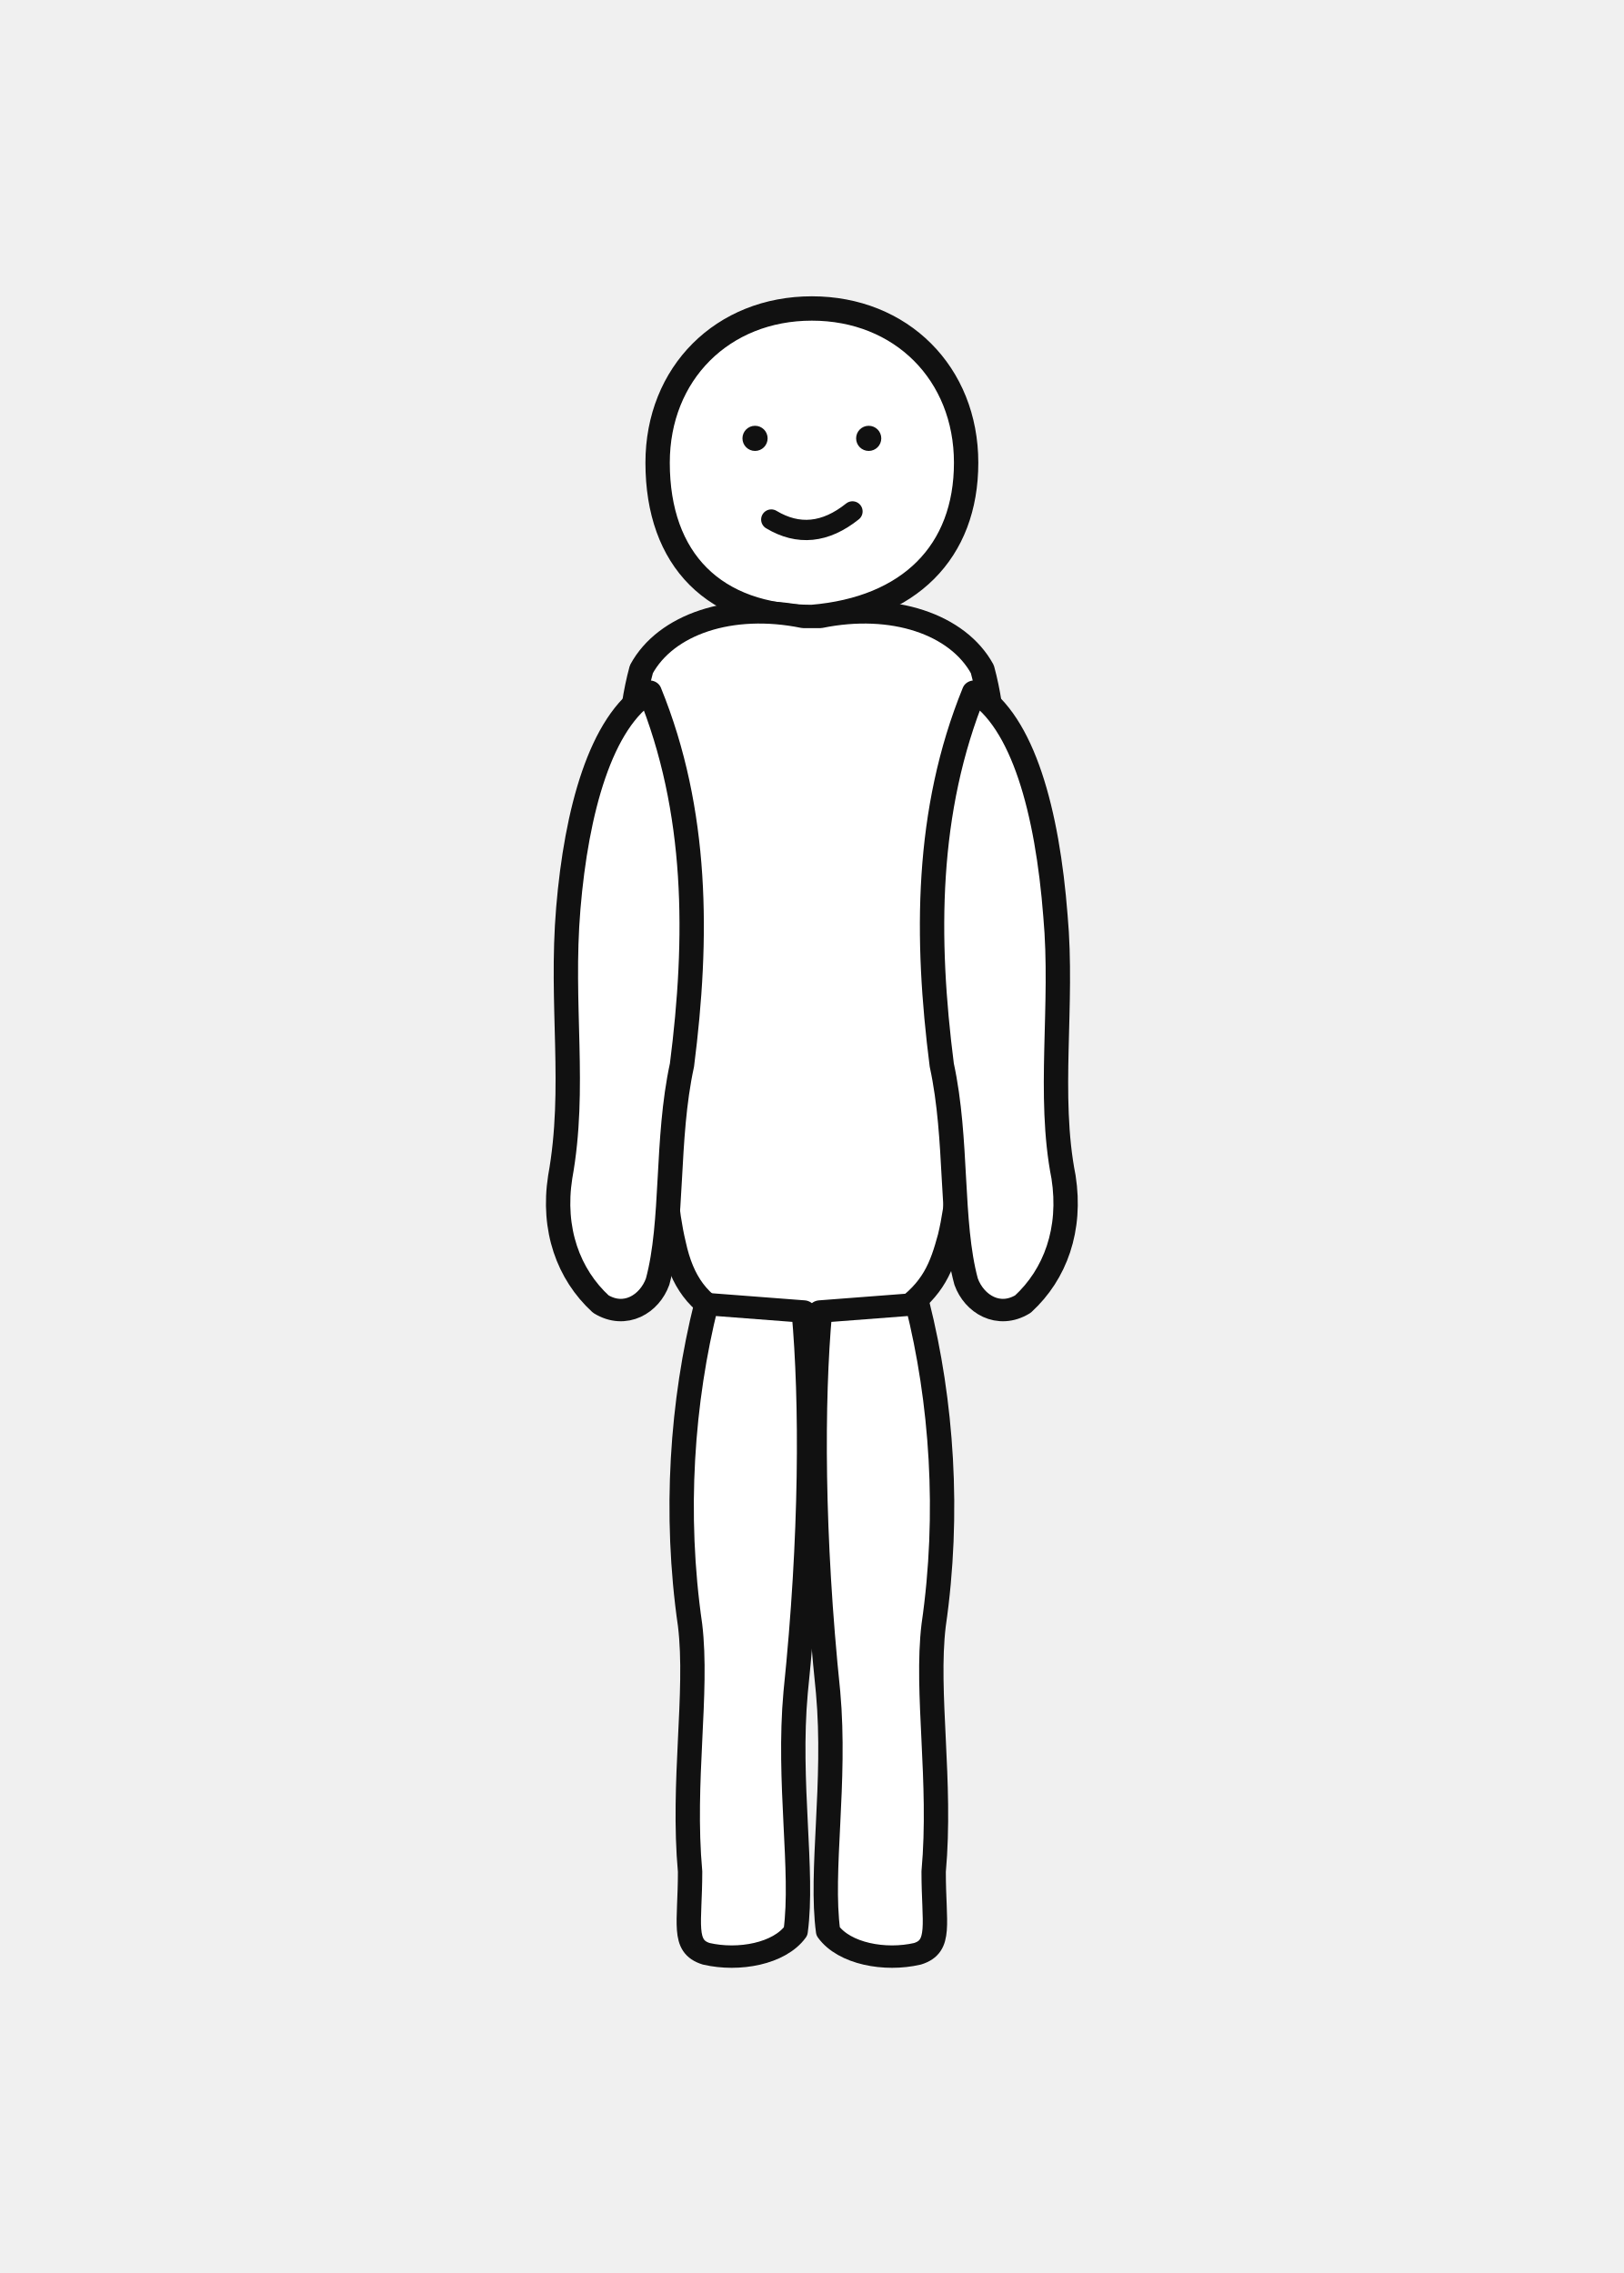
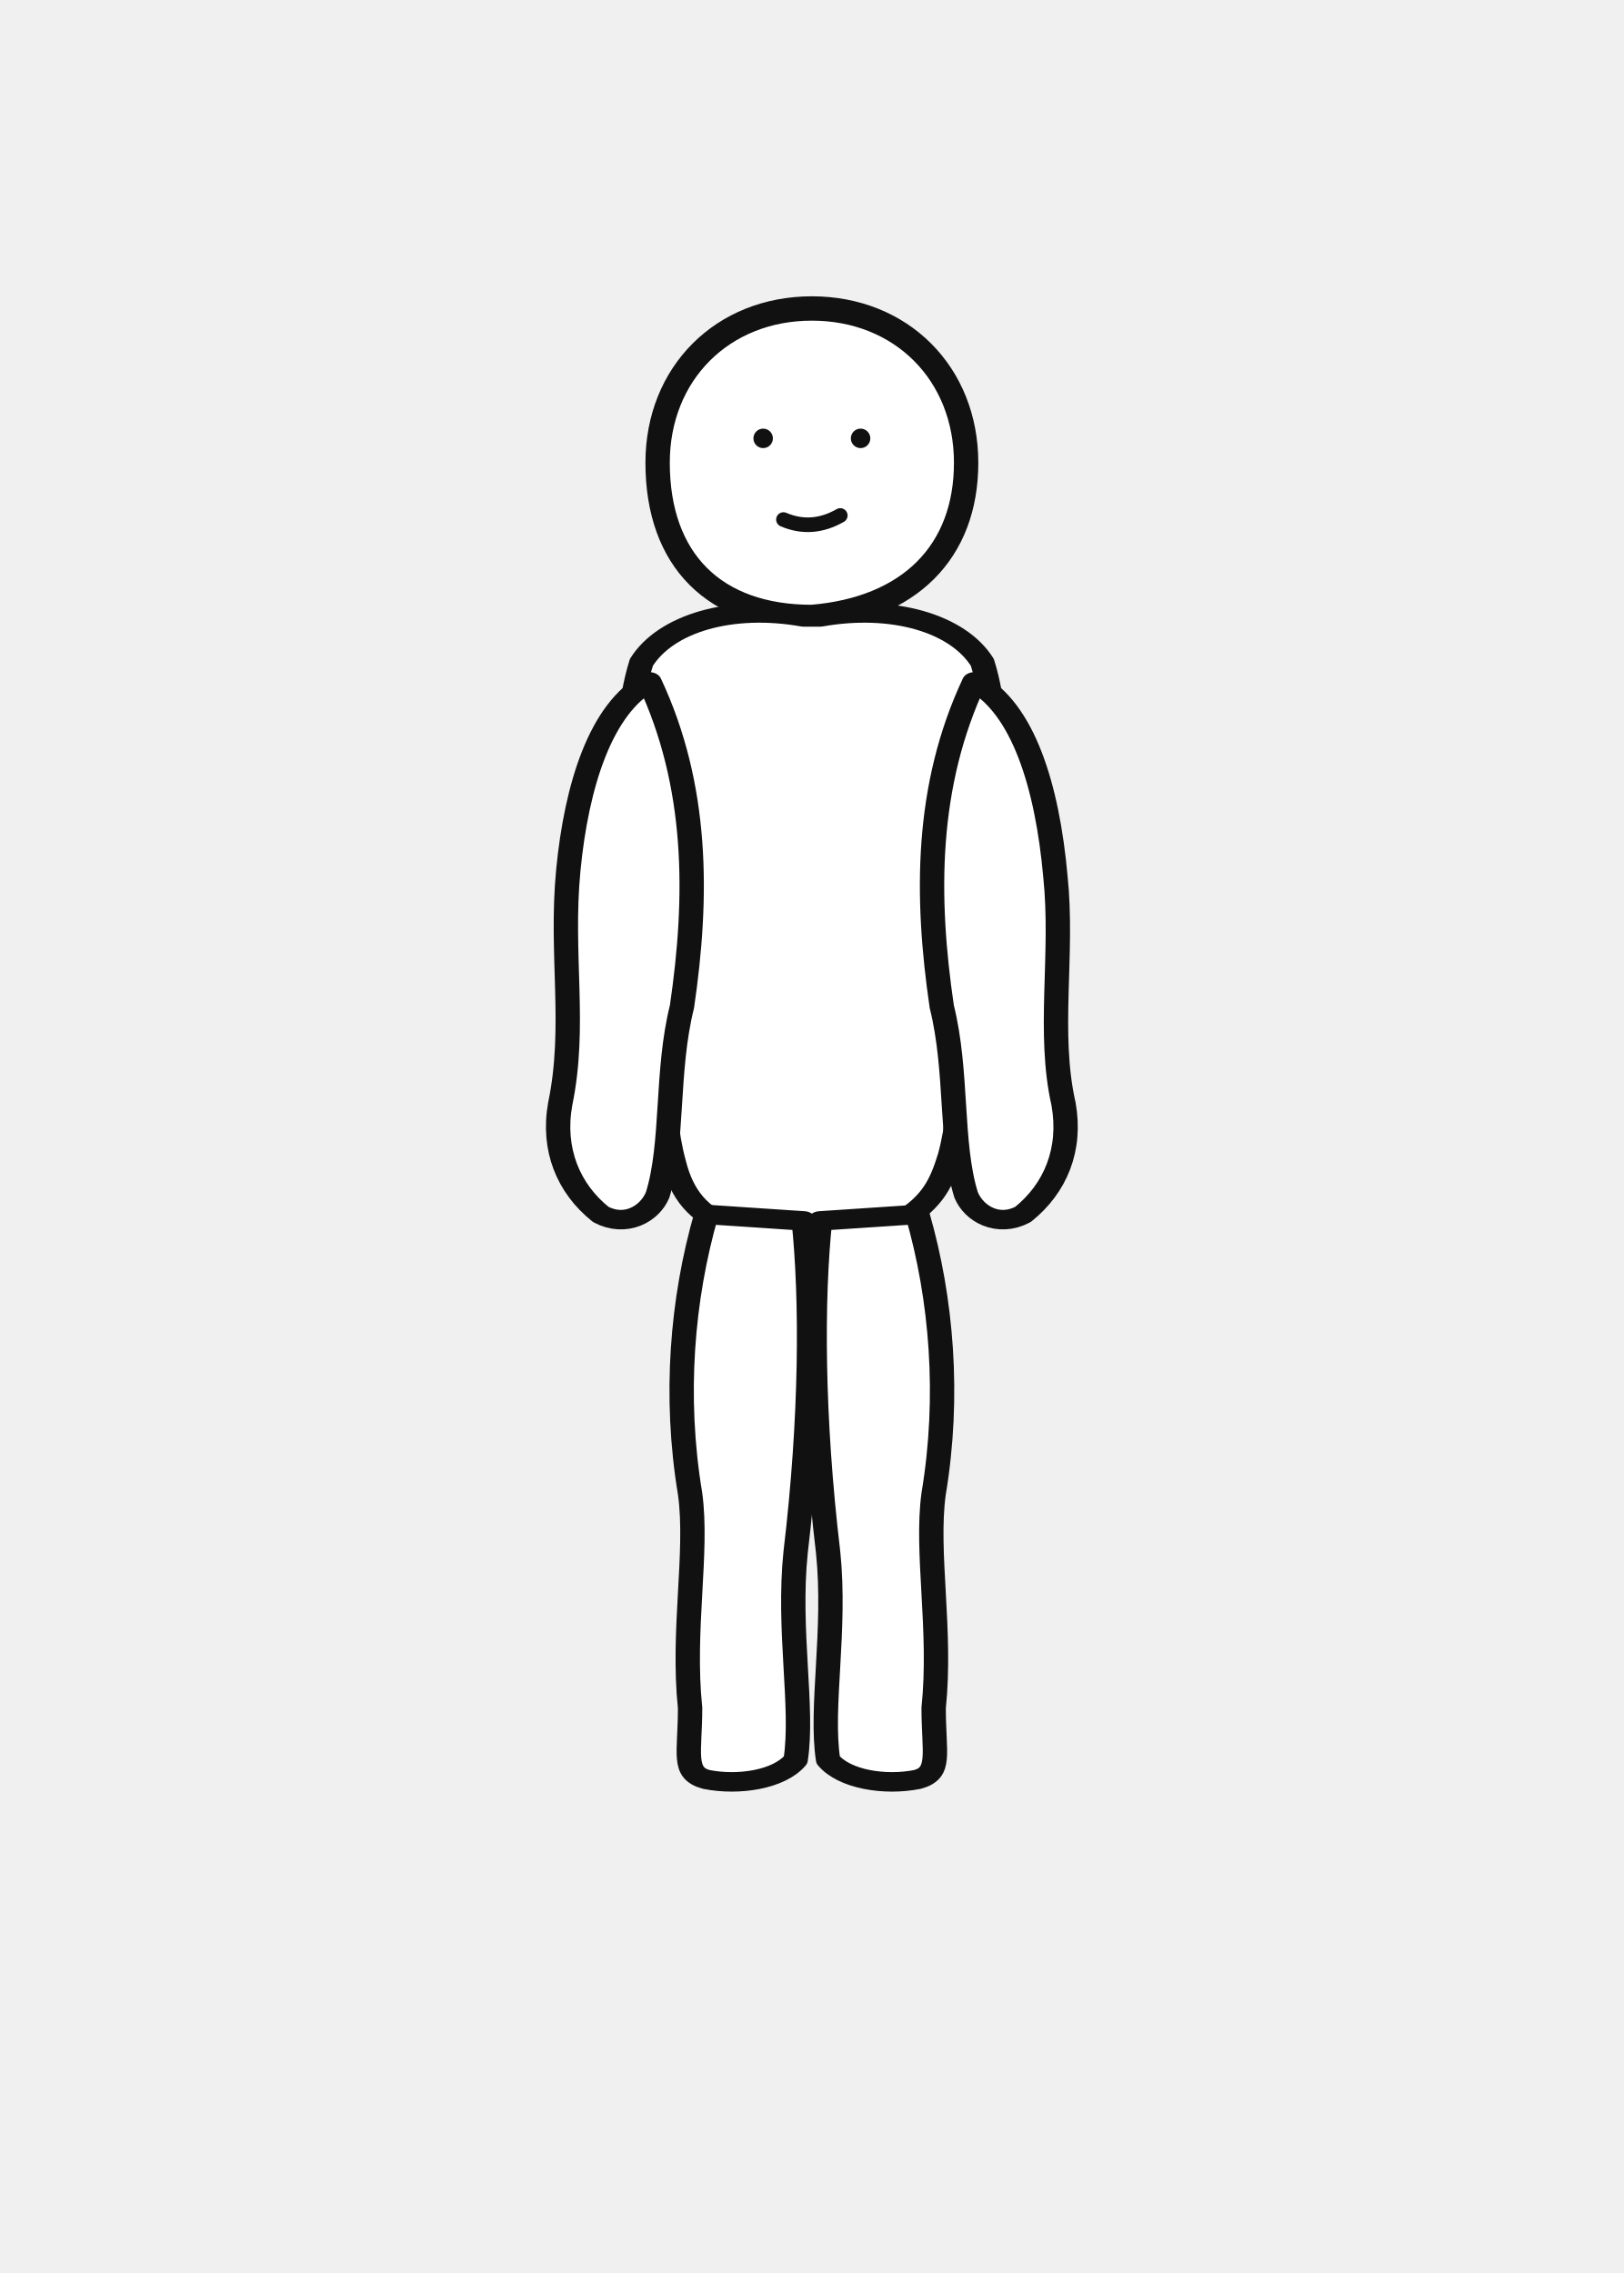
<svg xmlns="http://www.w3.org/2000/svg" viewBox="0 0 200 280">
  <g id="danbaek-stage0" fill="#fff" stroke="#111" stroke-width="3" stroke-linecap="round" stroke-linejoin="round">
    <g id="head">
      <path d="M100 38 C111 38 119 46 119 57 C119 68 112 75 100 76 C88 76 81 69 81 57 C81 46 89 38 100 38 Z" />
    </g>
-     <g id="body-proportions" transform="translate(0 76) scale(1 .92) translate(0 -76)">
+     <g id="body-proportions" transform="translate(0 76) scale(1 .8) translate(0 -76)">
      <g id="torso-base">
        <path d="M99 76 C90 74 82 77 79 83 C76 95 78 111 80 126 C82 139 81 151 83 160 C84 165 86 168 90 170 C95 172 105 172 111 169 C115 166 116 163 117 159 C119 150 118 139 120 126 C122 111 124 95 121 83 C118 77 110 74 101 76 Z" />
      </g>
      <g id="arm-left">
        <path d="M80 86 C74 90 71 102 70 115 C69 128 71 139 69 151 C68 158 70 164 74 168 C77 170 80 168 81 165 C83 157 82 146 84 136 C86 119 86 102 80 86 Z" />
      </g>
      <g id="arm-right">
        <path d="M120 86 C126 90 129 102 130 116 C131 128 129 140 131 151 C132 158 130 164 126 168 C123 170 120 168 119 165 C117 157 118 146 116 136 C114 119 114 102 120 86 Z" />
      </g>
      <g id="leg-left">
        <path d="M87 168 C84 181 83 196 85 211 C86 220 84 232 85 244 C85 251 84 254 87 255 C91 256 96 255 98 252 C99 244 97 232 98 220 C100 199 100 181 99 169 Z" />
      </g>
      <g id="leg-right">
        <path d="M113 168 C116 181 117 196 115 211 C114 220 116 232 115 244 C115 251 116 254 113 255 C109 256 104 255 102 252 C101 244 103 232 102 220 C100 199 100 181 101 169 Z" />
      </g>
    </g>
  </g>
  <g id="face" fill="#111">
-     <circle id="eye-left" cx="93" cy="54" r="1.55" />
-     <circle id="eye-right" cx="107" cy="54" r="1.55" />
+     <circle id="eye-left" cx="94" cy="54" r="1.2" />
+     <circle id="eye-right" cx="106" cy="54" r="1.2" />
  </g>
-   <path id="mouth" d="M95 64 Q100 67 105 63" fill="none" stroke="#111" stroke-width="2.5" stroke-linecap="round" />
+   <path id="mouth" d="M96.5 64 Q100 65.5 103.5 63.5" fill="none" stroke="#111" stroke-width="1.8" stroke-linecap="round" />
</svg>
